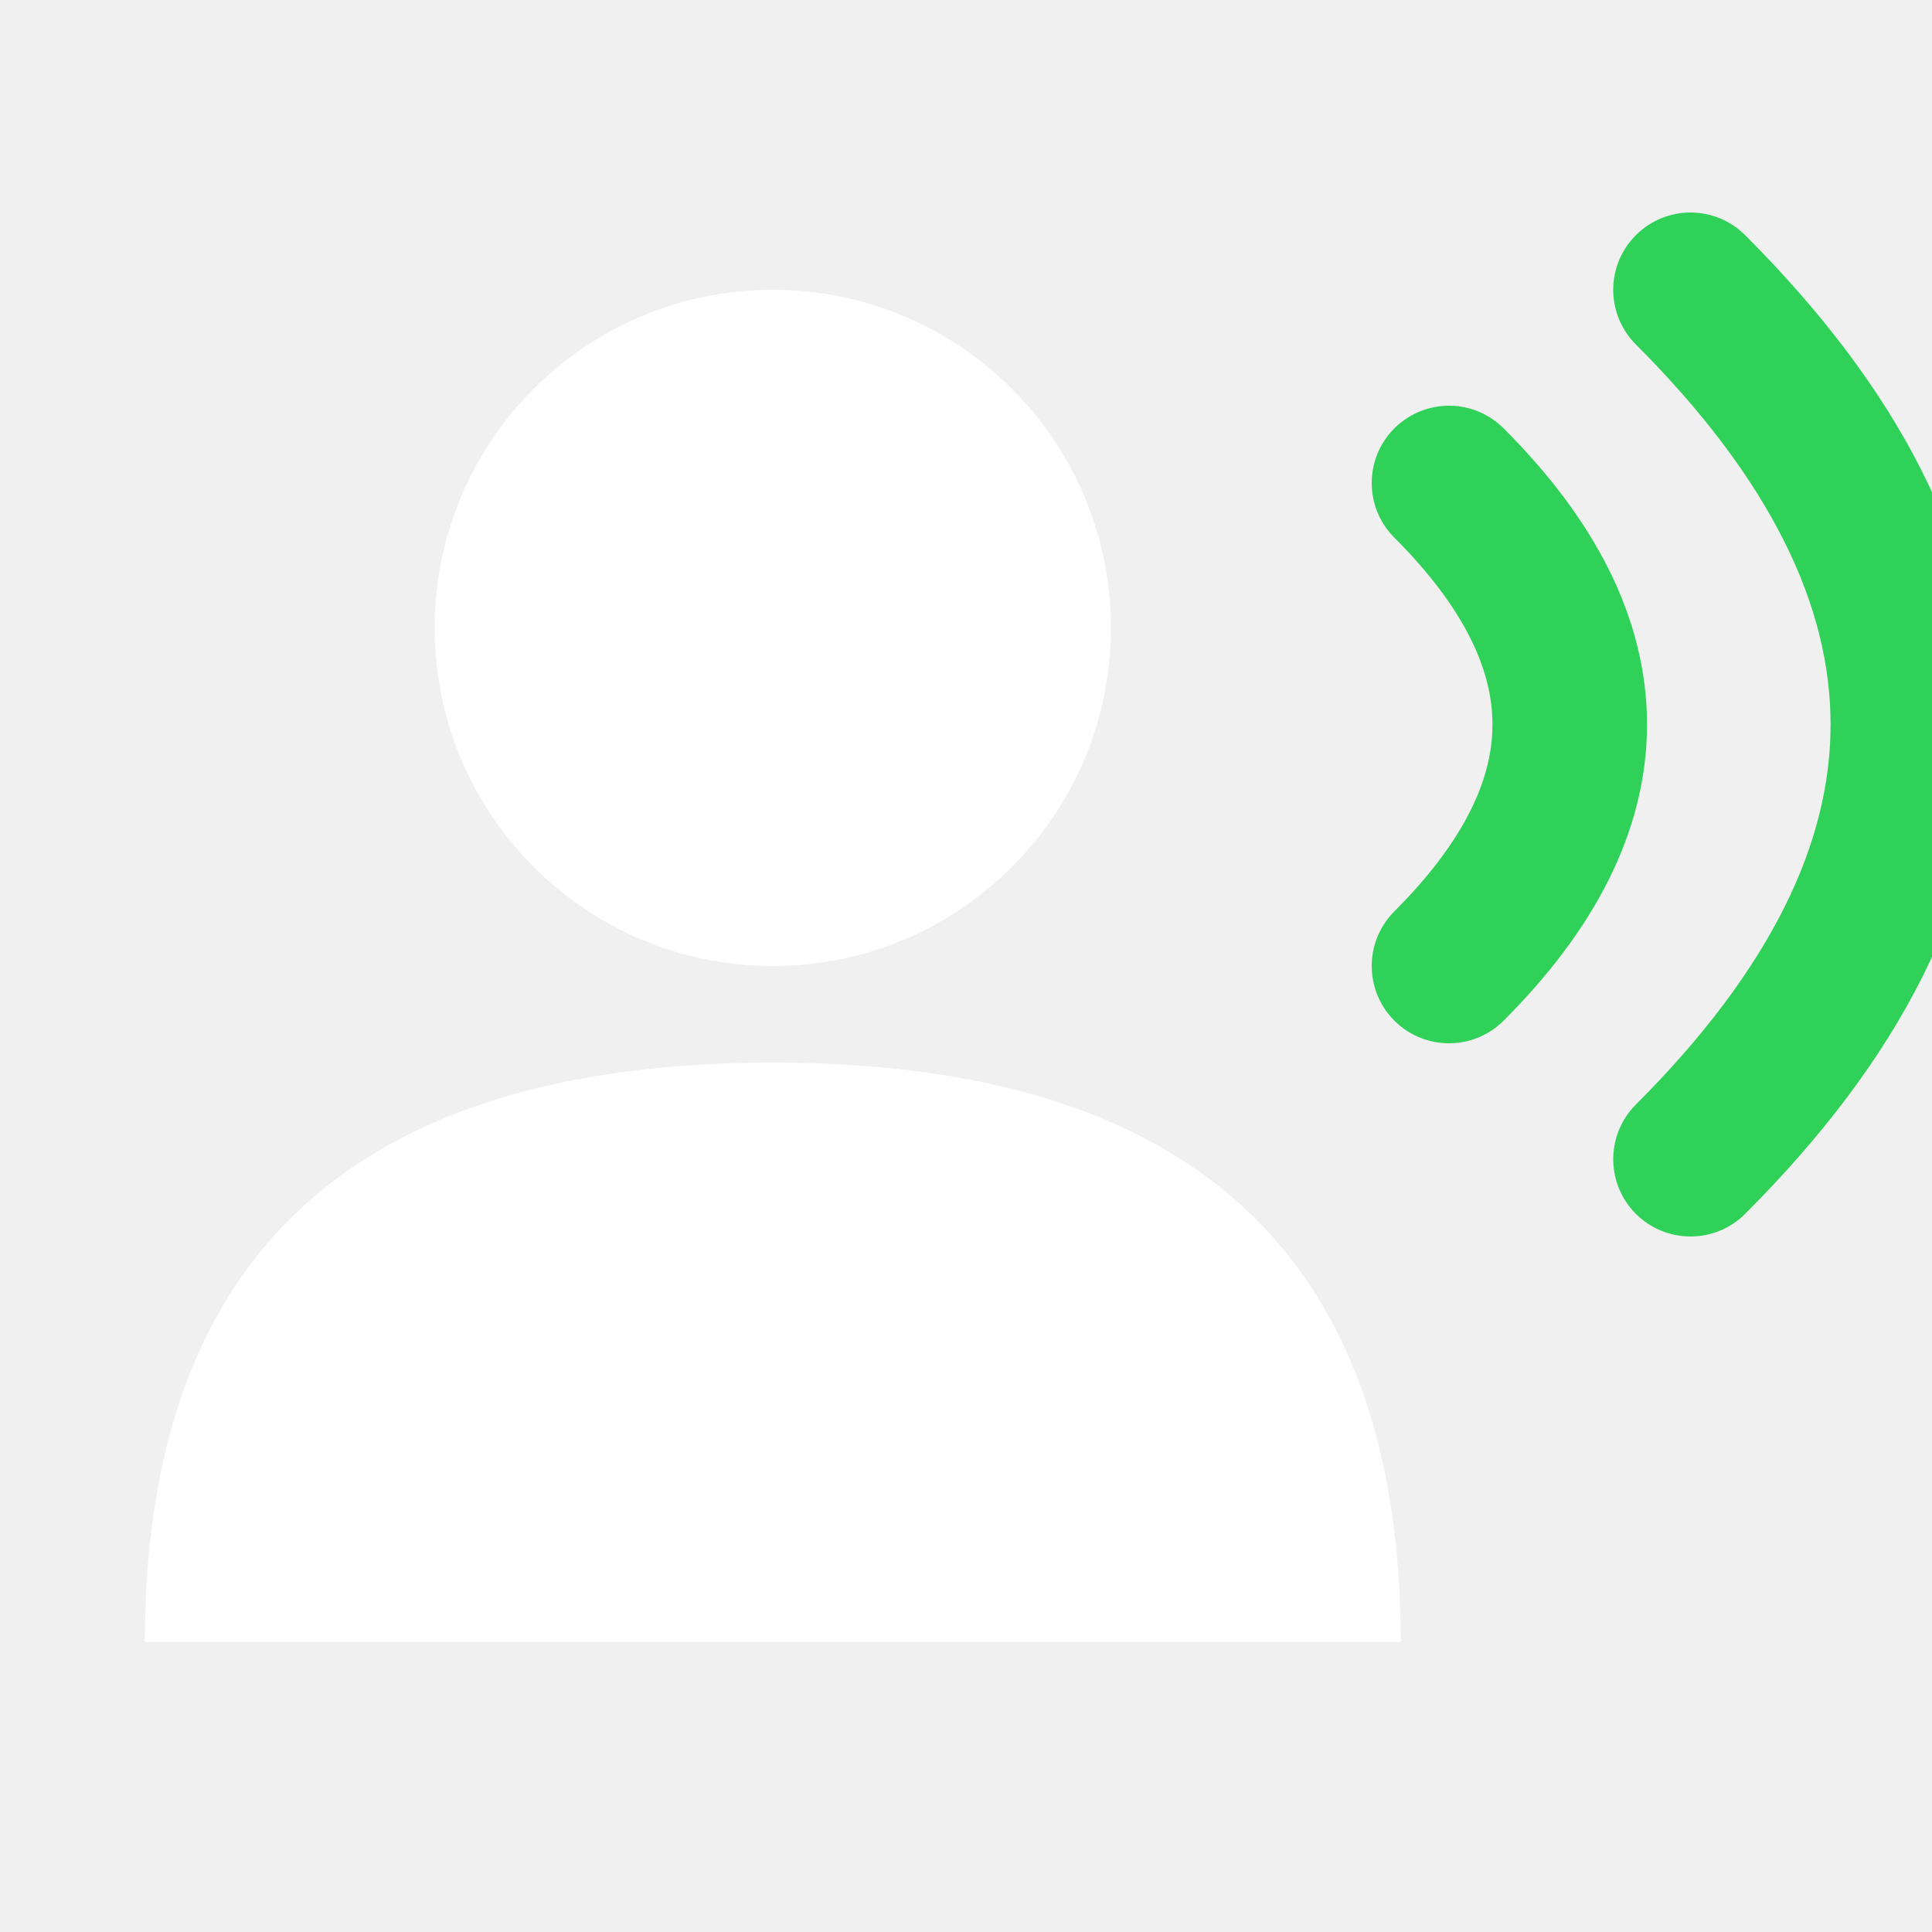
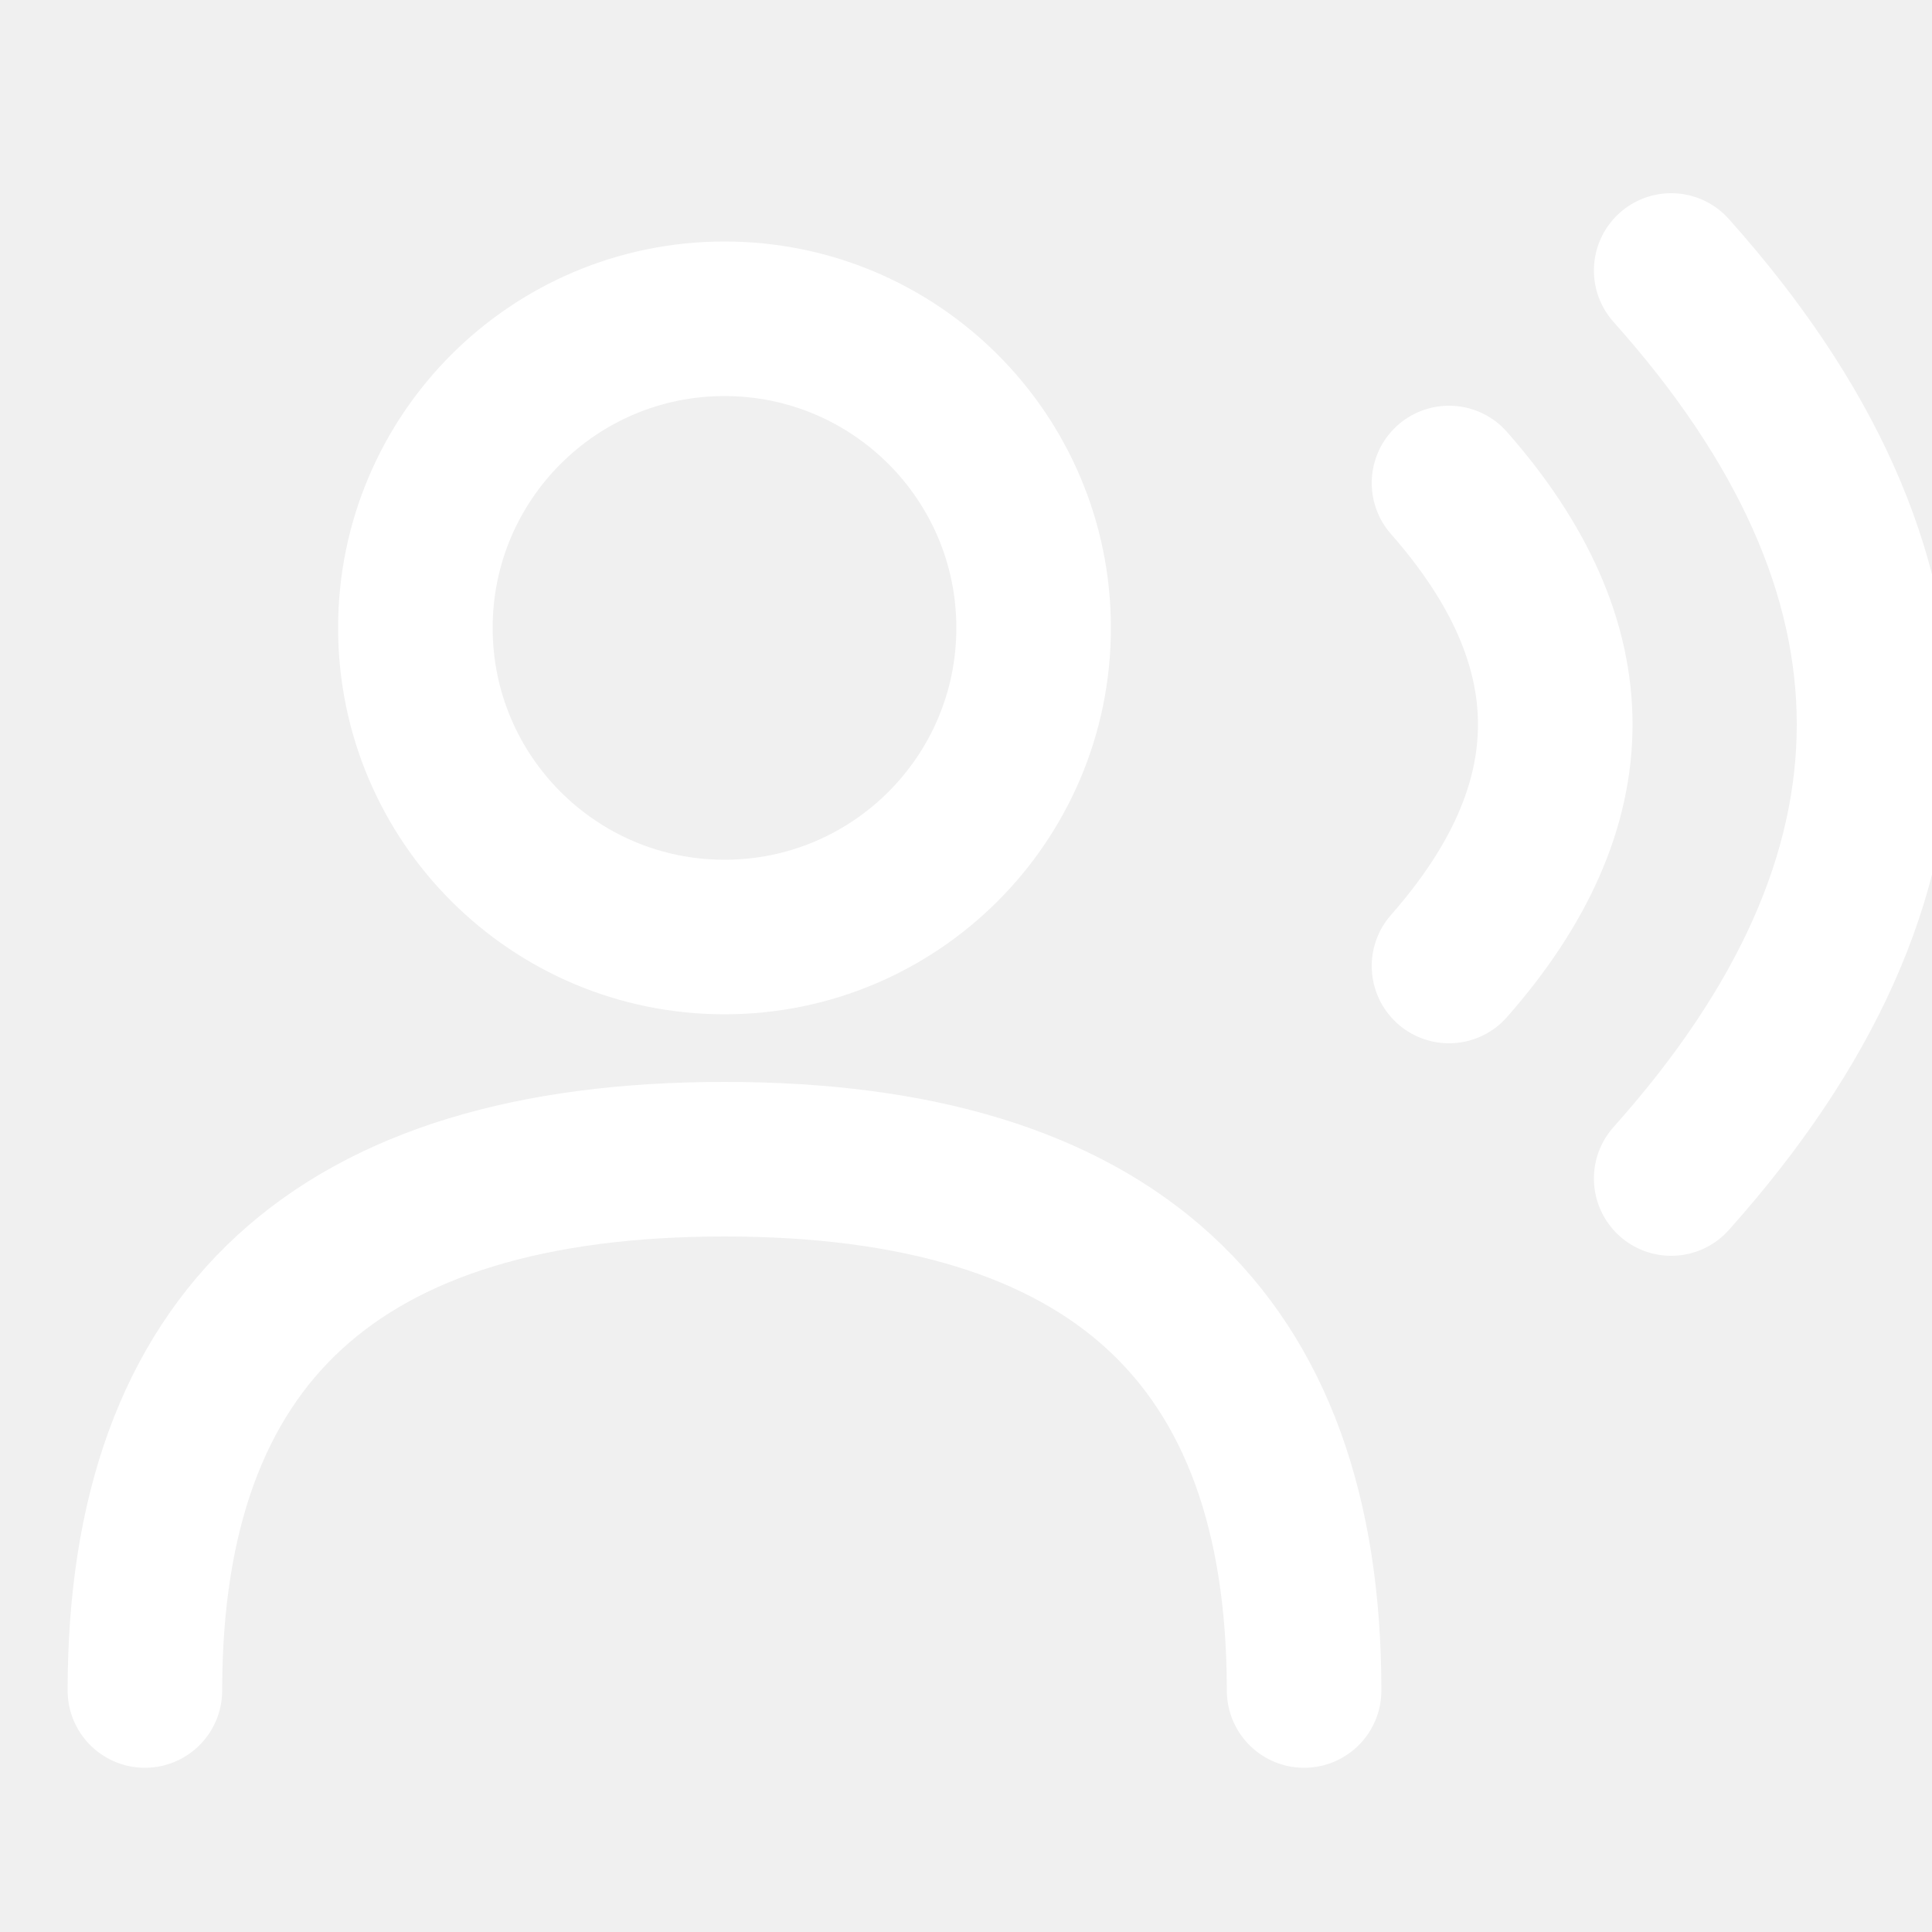
<svg xmlns="http://www.w3.org/2000/svg" width="20" height="20" viewBox="0 0 20 20">
-   <circle cx="8" cy="6.5" r="3.5" fill="#FFFFFF" />
-   <path d="M1.5 17 q0 -6 6.5 -6 q6.5 0 6.5 6 z" fill="#FFFFFF" />
-   <path d="M15 5 q2.5 2.5 0 5 M17.5 3 q4.5 4.5 0 9" fill="none" stroke="#30D158" stroke-width="1.6" stroke-linecap="round" />
+   <circle cx="7.5" cy="6.5" r="3.2" stroke="#FFFFFF" stroke-width="1.6" stroke-linecap="round" stroke-linejoin="round" fill="none" />
+   <path d="M1.5 17.5 q0 -5.5 6 -5.5 q6 0 6 5.5" stroke="#FFFFFF" stroke-width="1.6" stroke-linecap="round" stroke-linejoin="round" fill="none" />
+   <path d="M15 5 q2.2 2.5 0 5 M17.3 2.8 q4.2 4.7 0 9.4" stroke="#FFFFFF" stroke-width="1.6" stroke-linecap="round" stroke-linejoin="round" fill="none" />
</svg>
